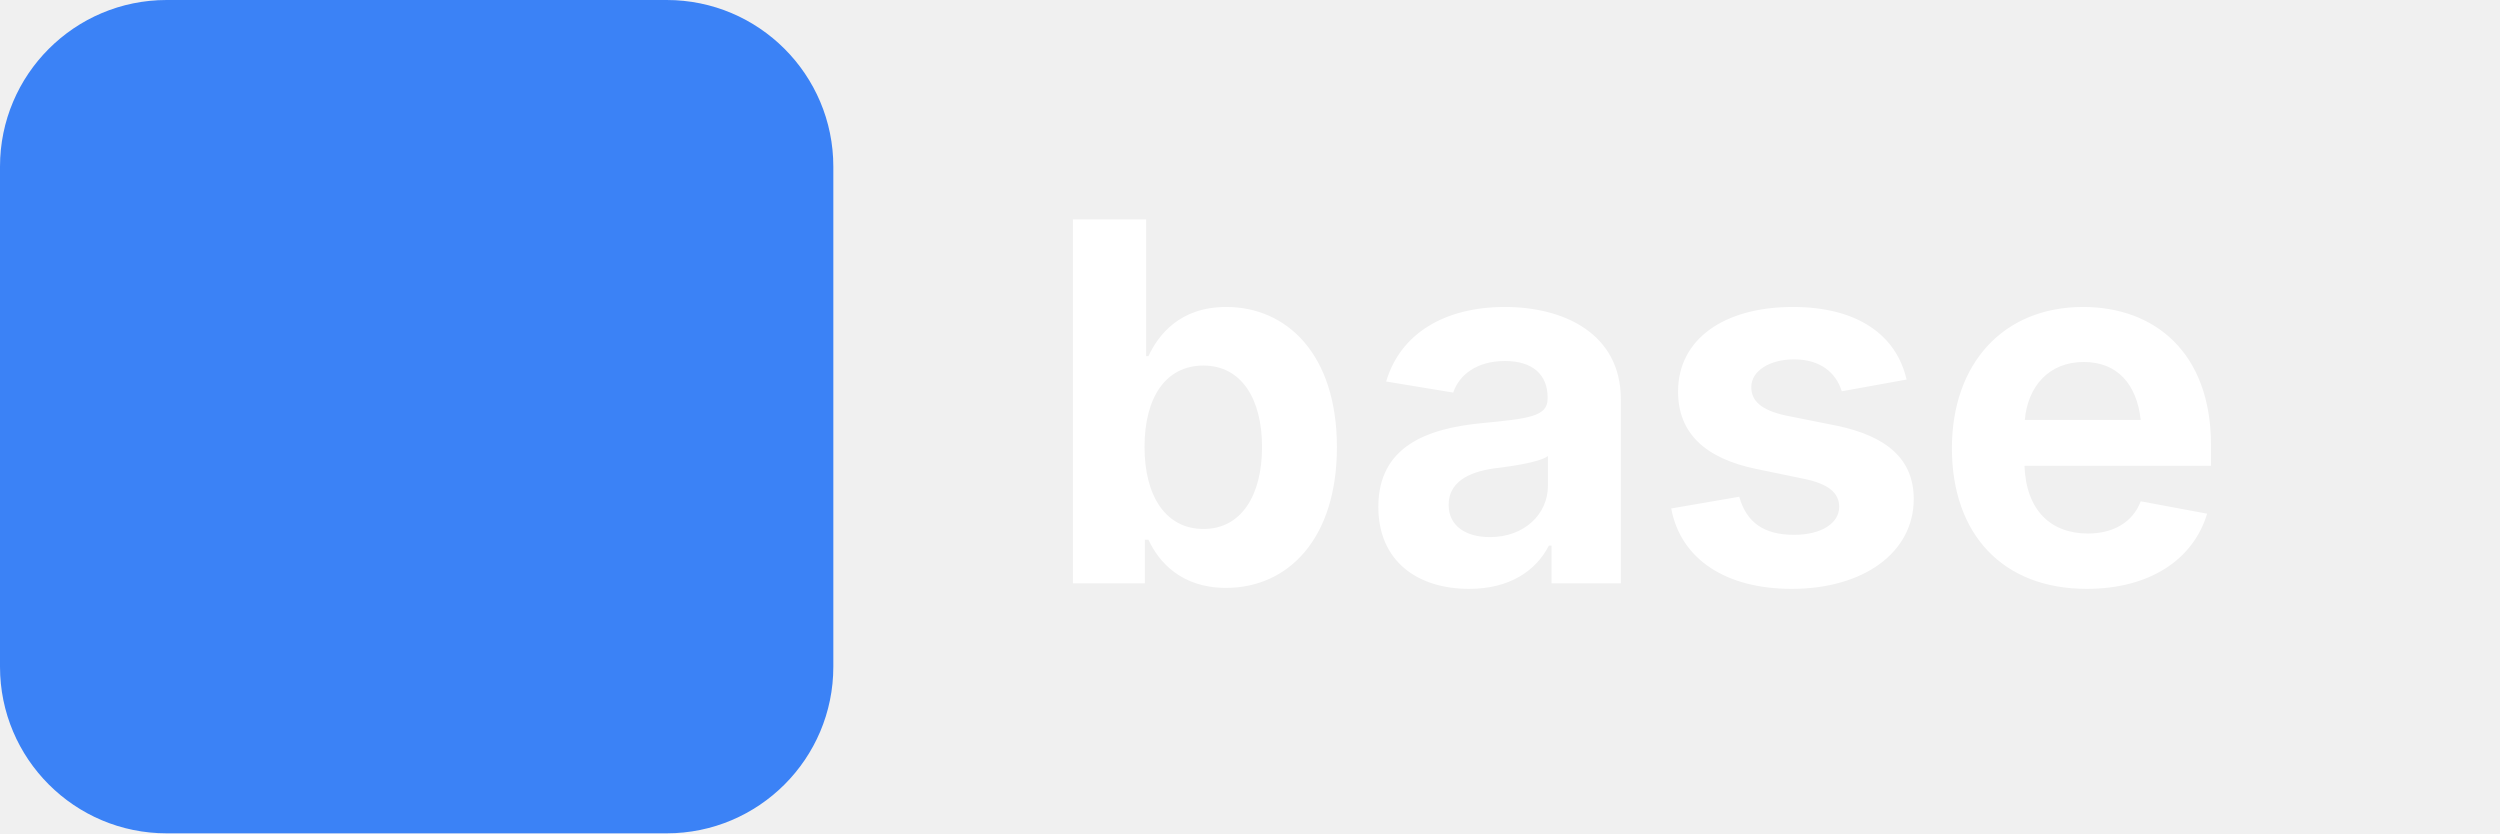
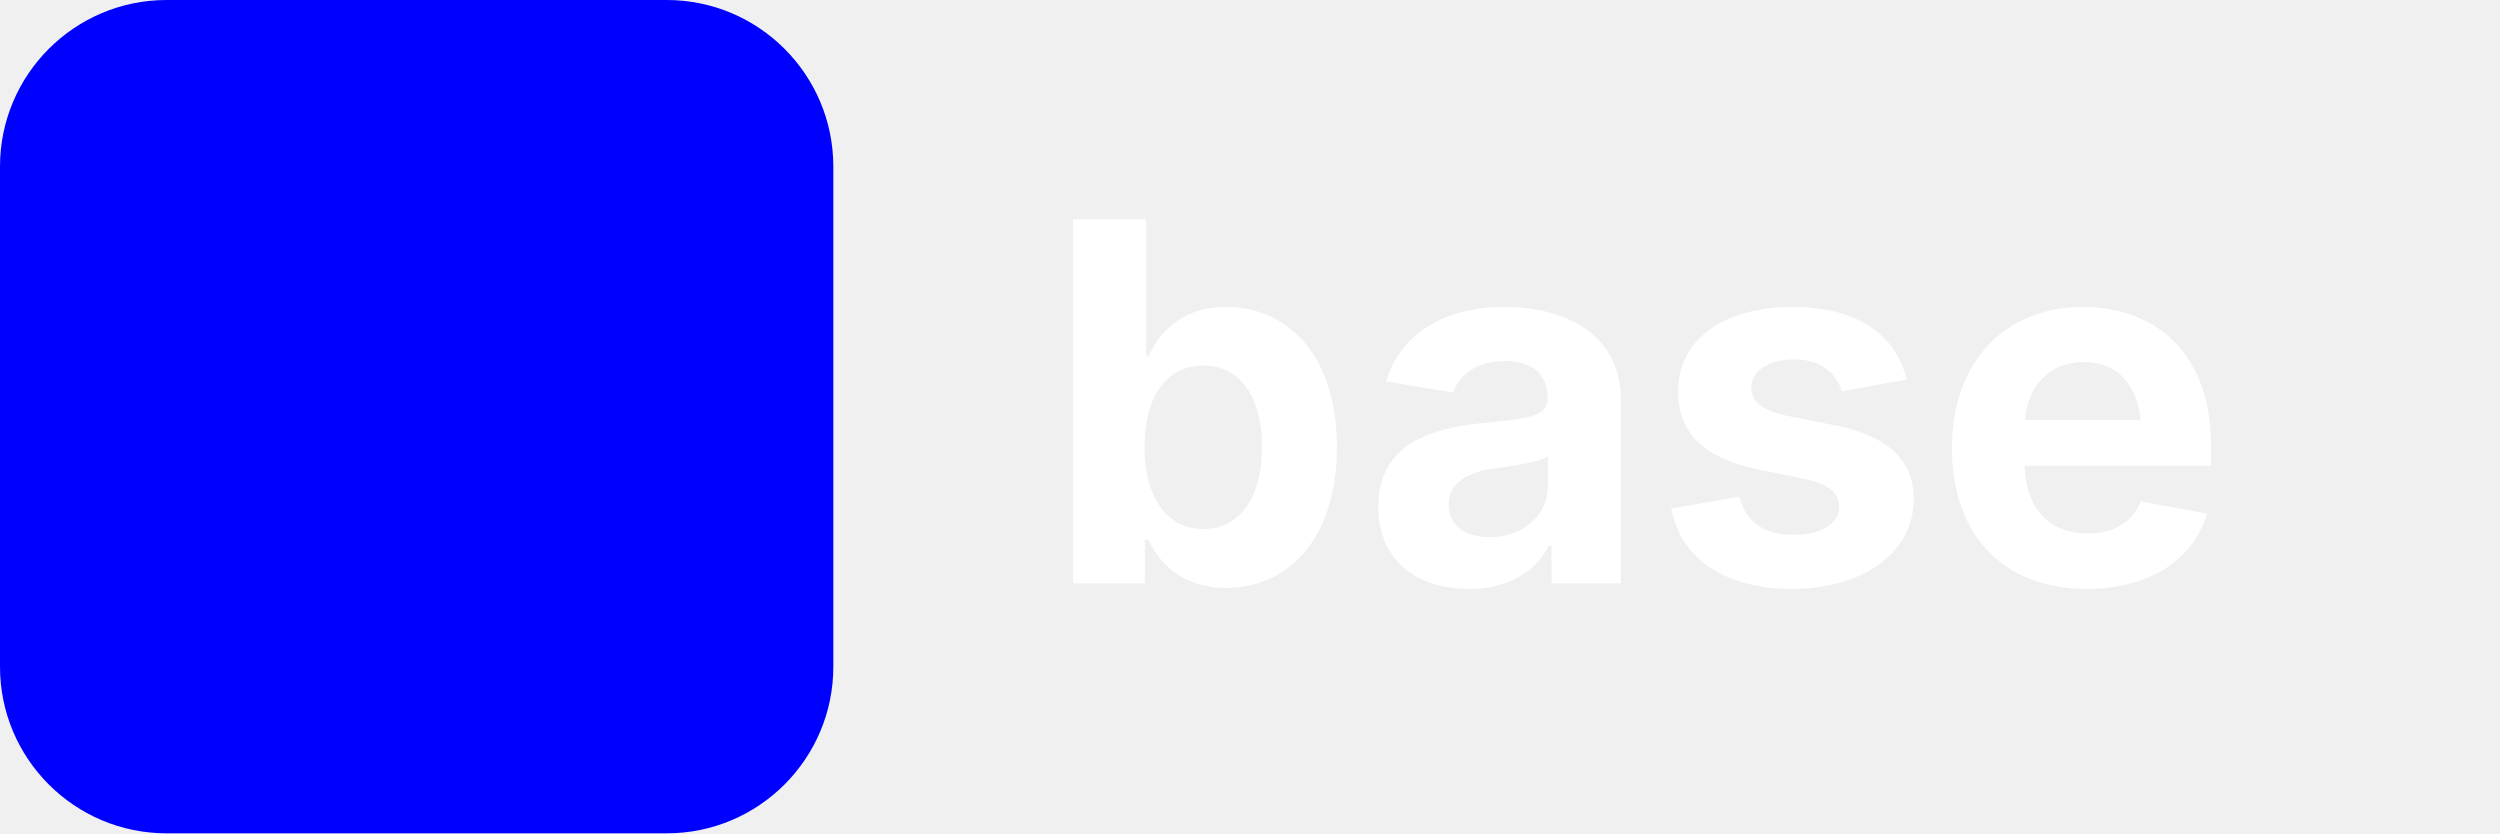
<svg xmlns="http://www.w3.org/2000/svg" width="120" height="40" viewBox="0 0 120 40" fill="none">
-   <rect width="40" height="40" rx="8" fill="#3B82F6" />
+   <rect width="40" height="40" rx="8" fill="#0000FF" />
  <text x="50" y="28" font-family="system-ui, -apple-system, sans-serif" font-size="24" font-weight="700" fill="white">base</text>
</svg>
